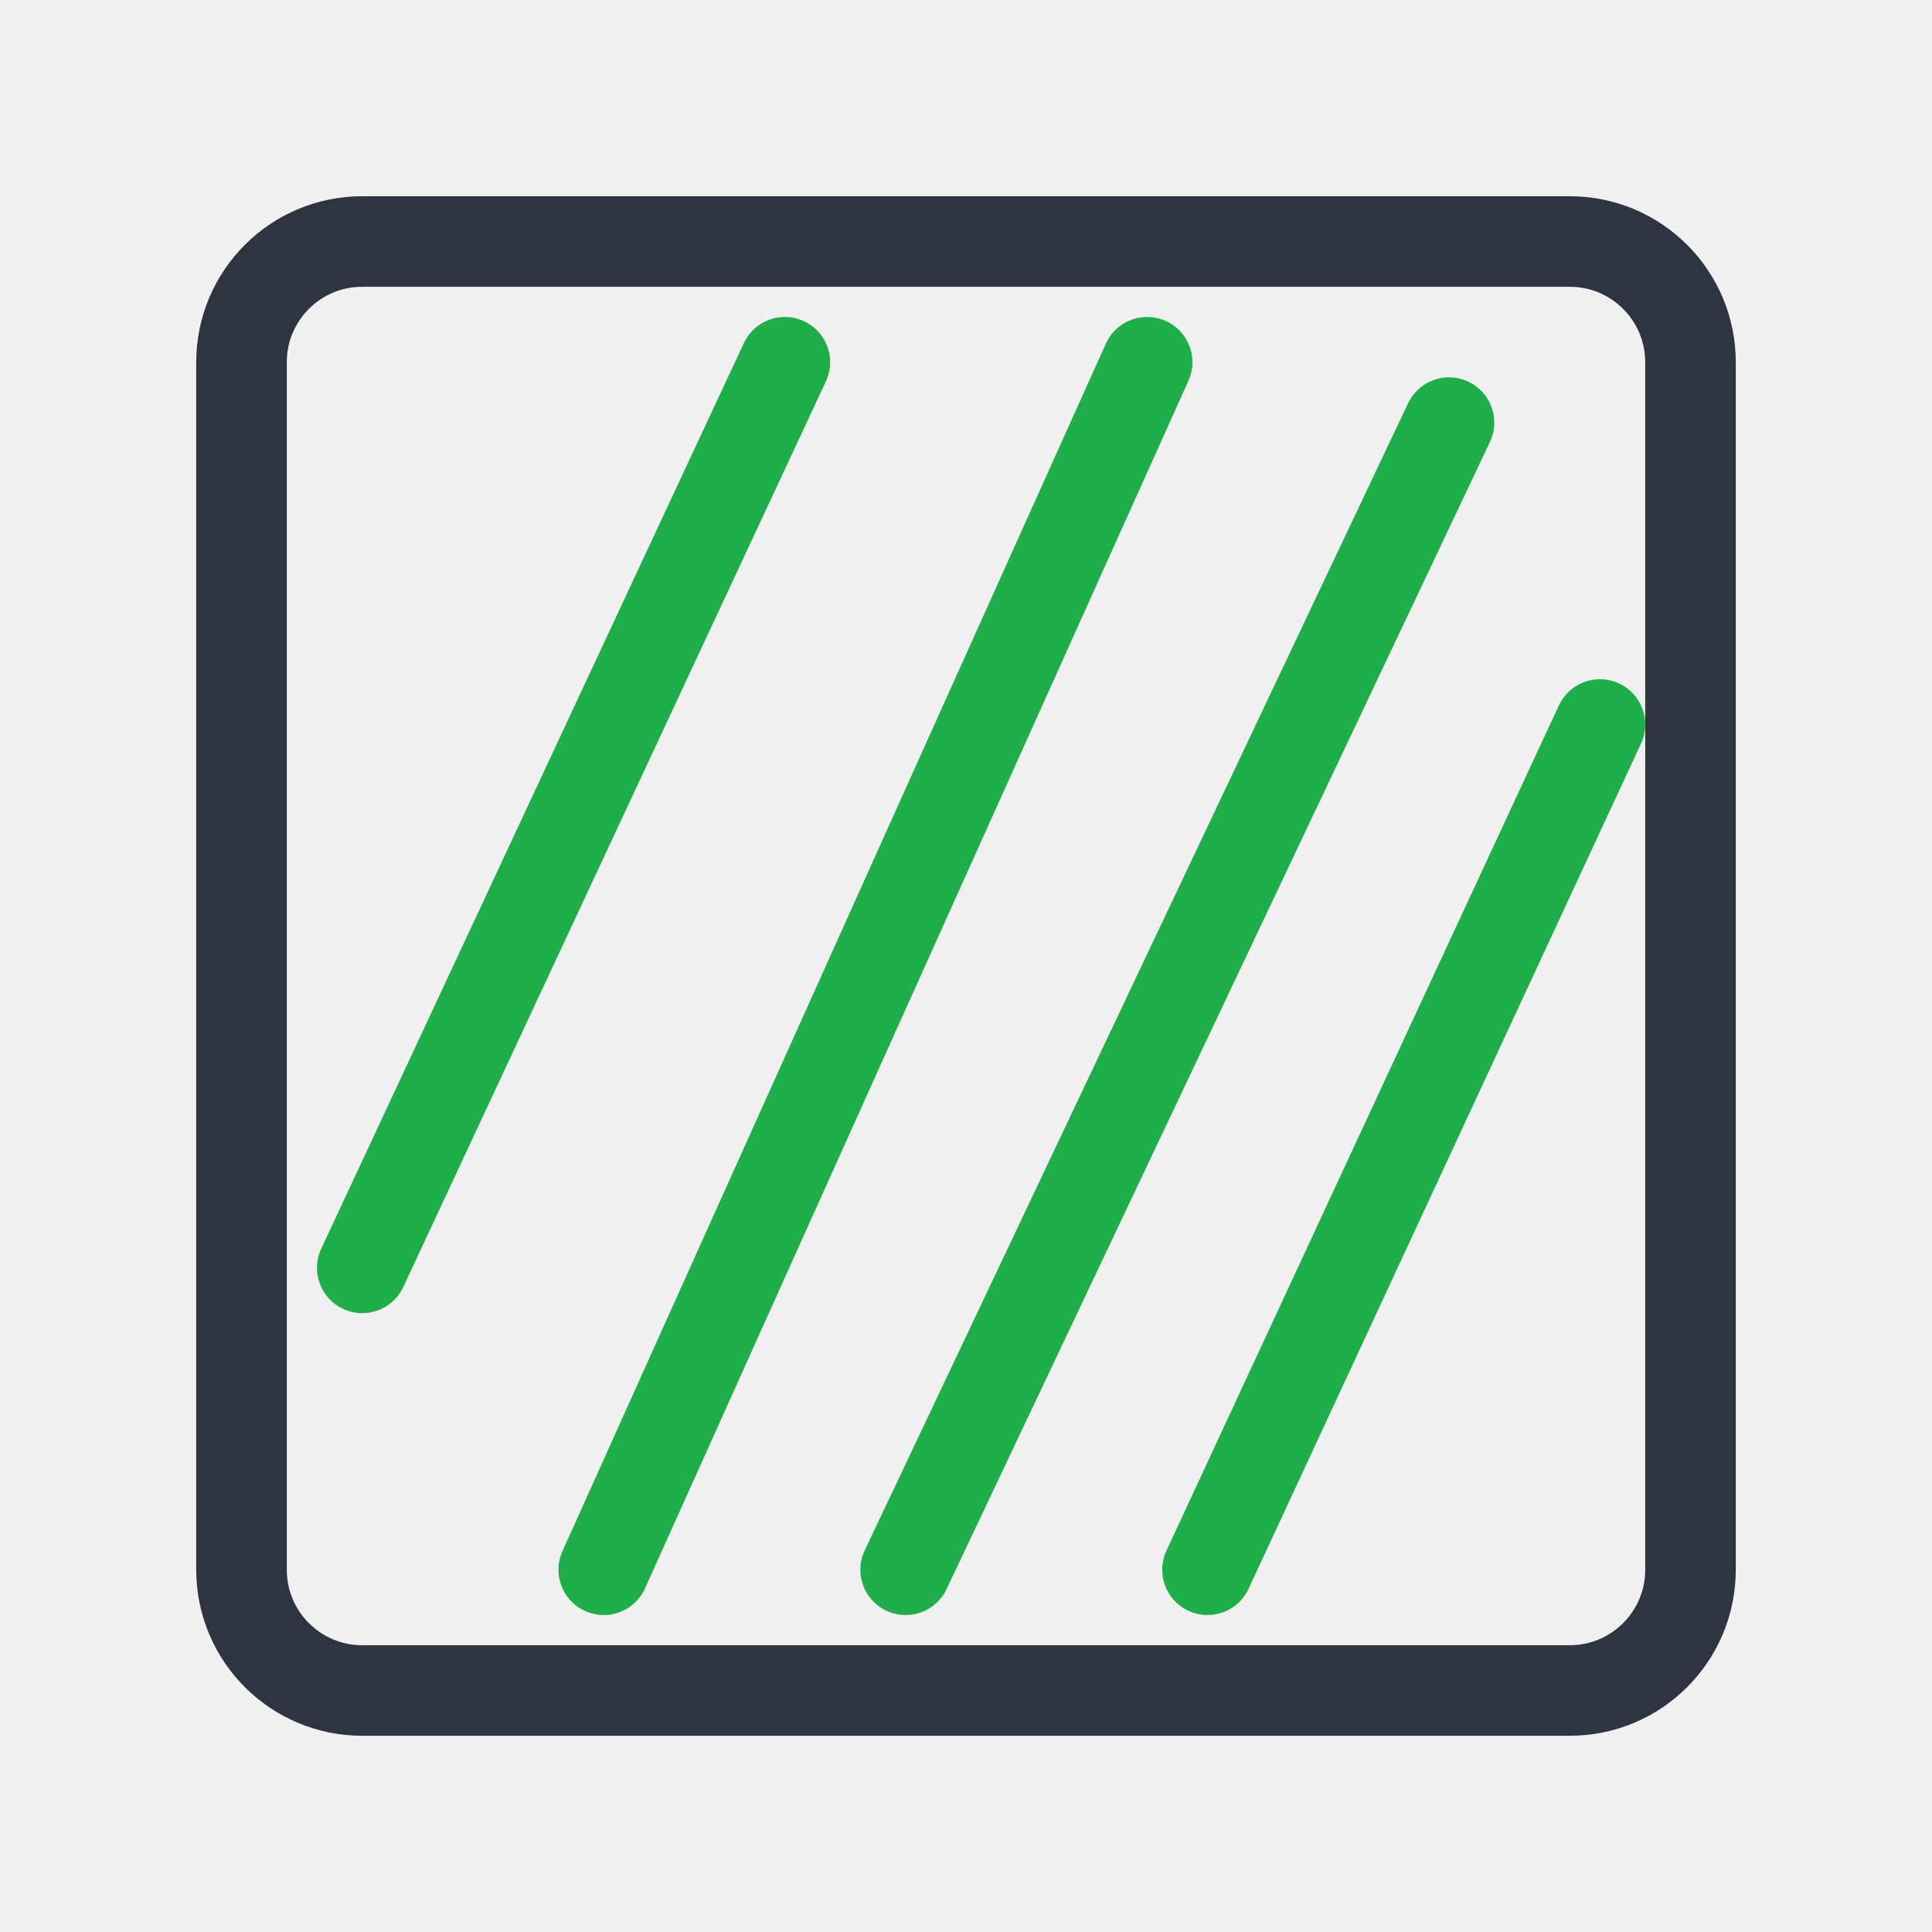
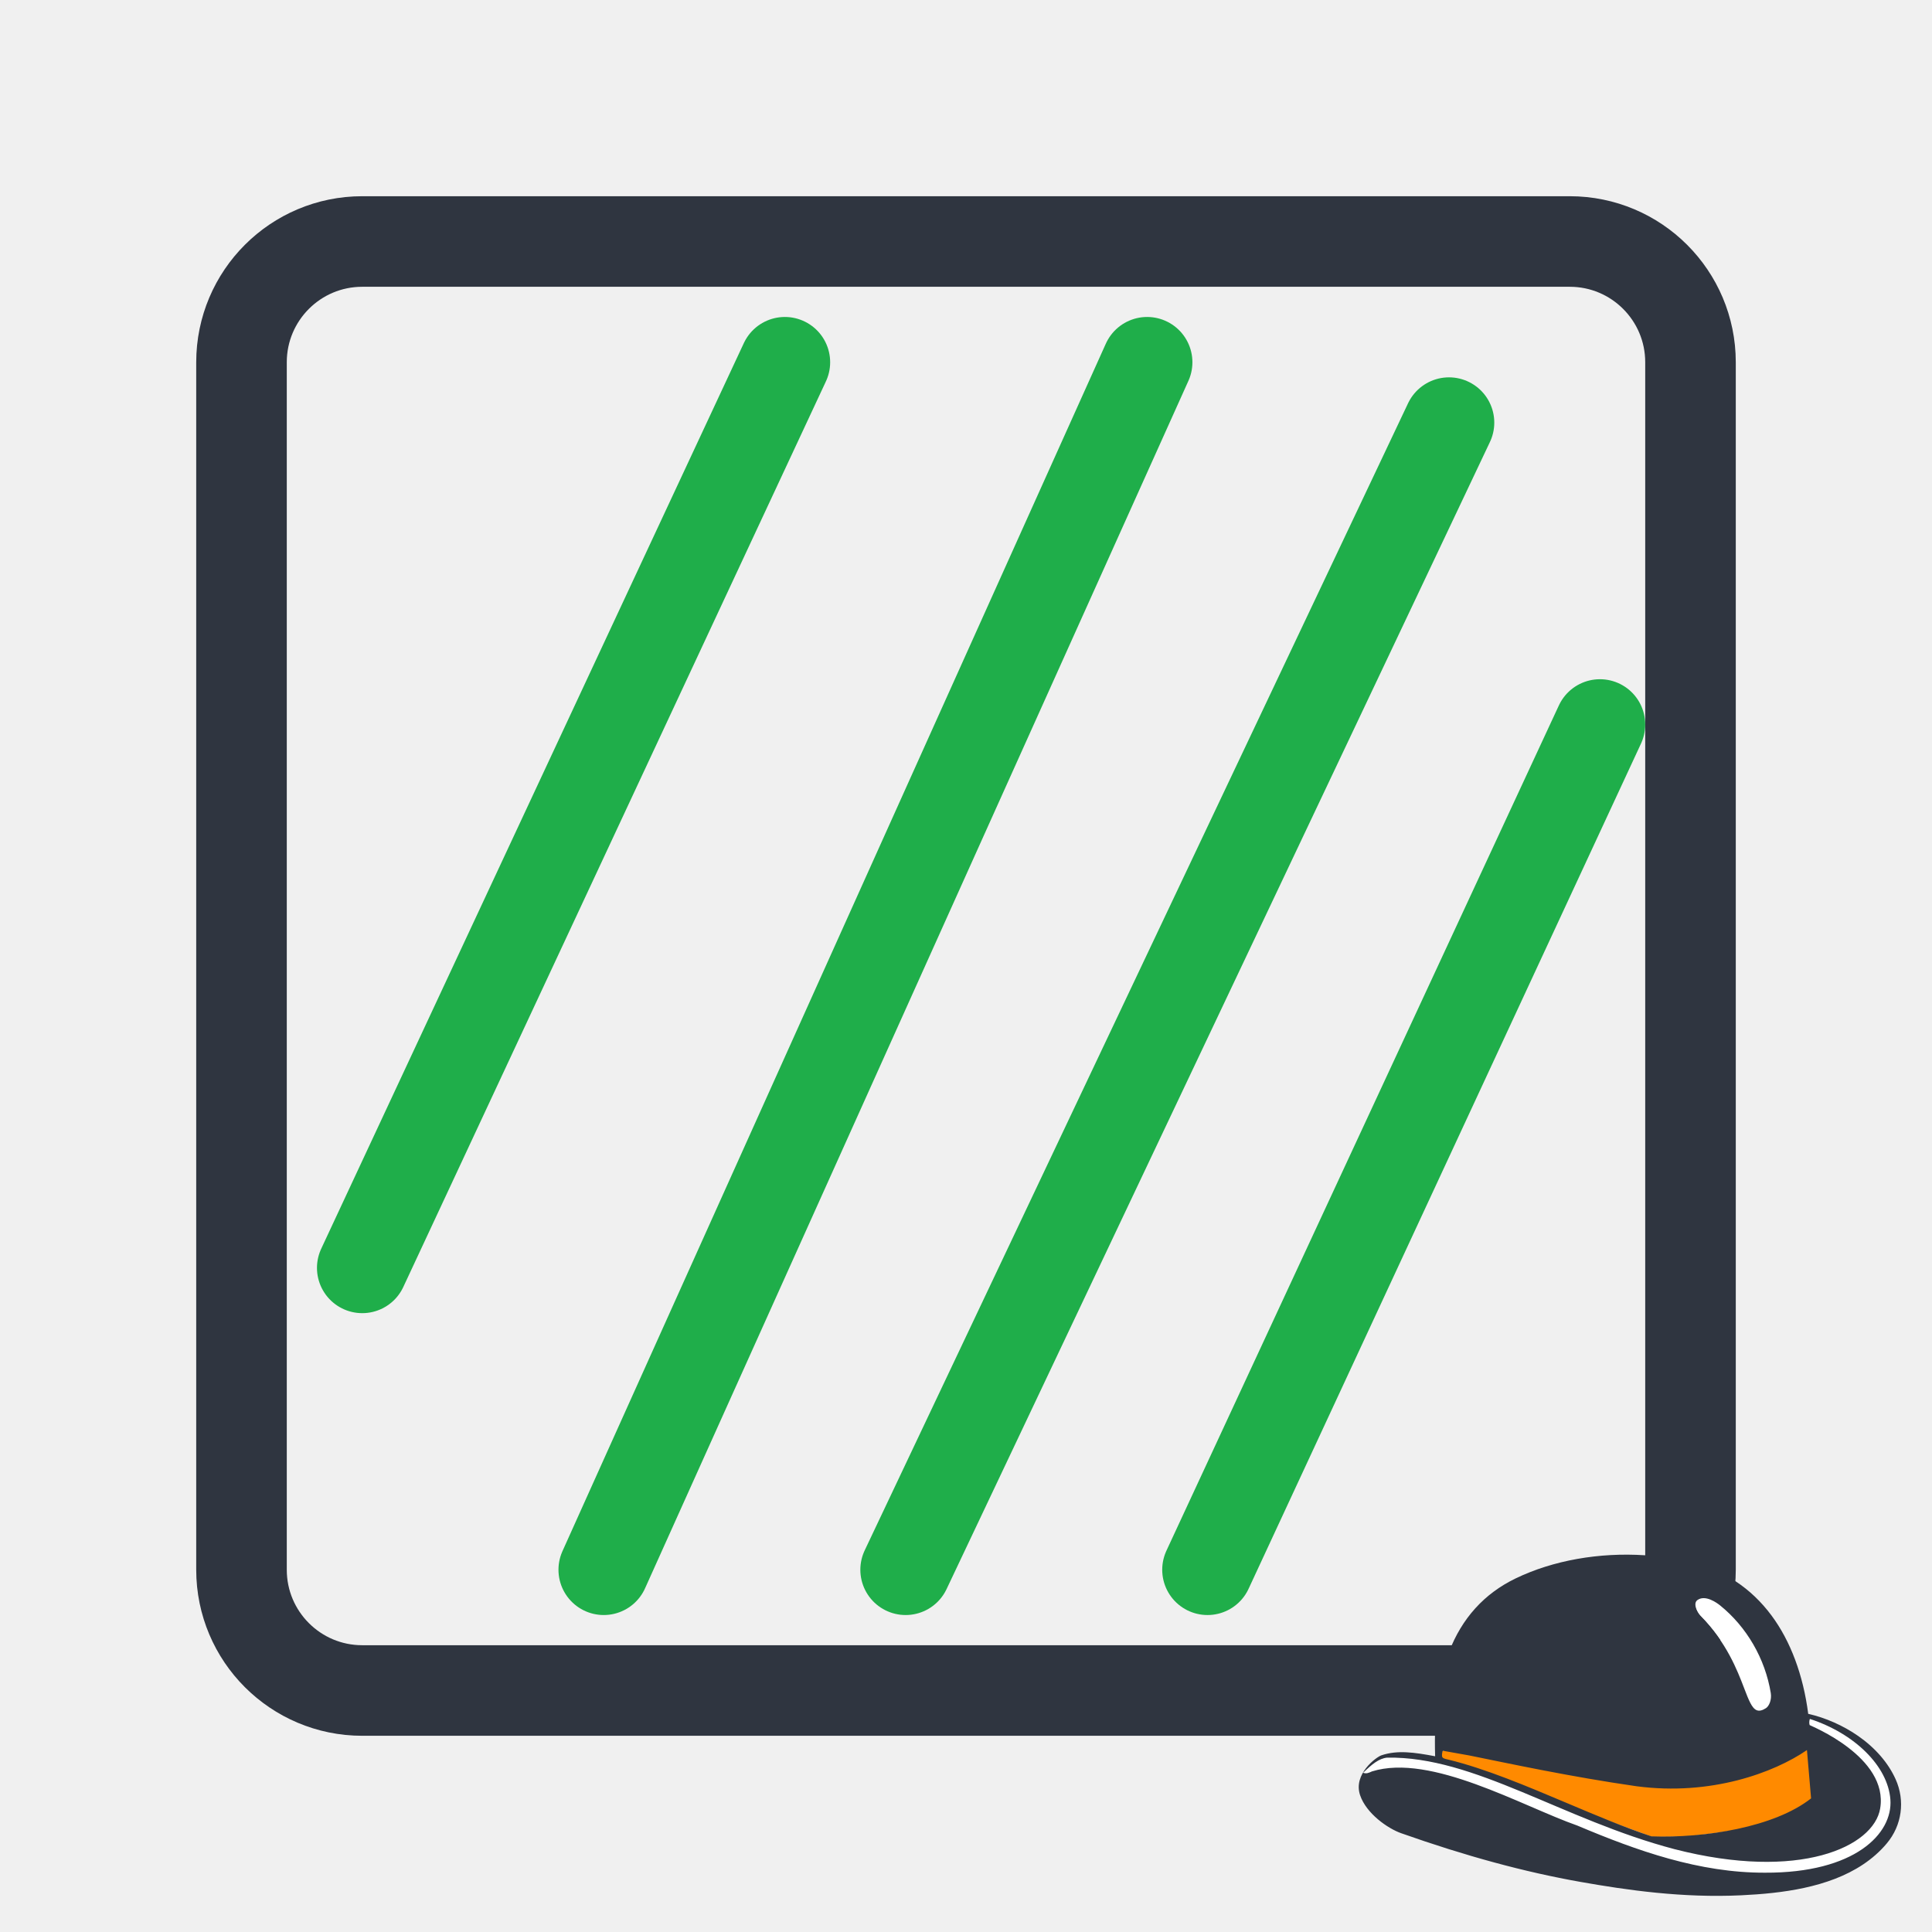
<svg xmlns="http://www.w3.org/2000/svg" viewBox="0 0 64 64">
  <rect x="8" y="8" width="48" height="48" rx="4" fill="none" stroke="#2f3540" stroke-width="3" />
  <g stroke="#1fae4a" stroke-width="3" stroke-linecap="round">
    <line x1="12" y1="42" x2="26" y2="12" />
    <line x1="20" y1="52" x2="38" y2="12" />
    <line x1="30" y1="52" x2="48" y2="14" />
    <line x1="40" y1="52" x2="53" y2="24" />
  </g>
+   <g class="chapeau-verdier" transform="translate(45,51.5) scale(0.263)">
+     <g transform="translate(-32.43429,-3.166729)">
+       <g transform="rotate(5.715664,59.99072,26.39995)">
+         <g transform="matrix(0.8089346,-0.1723346,0.1916699,0.8996939,-22.83128,-36.5791)">
+           <path fill="#ffffff" d="m 105.969,69.549 c 3.764,3.407 6.084,8.147 6.364,13.005 0.056,0.962 -0.481,1.811 -1.01,2.045 -0.621,0.275 -1.084,0.322 -1.457,0.149 -0.734,-0.341 -1.092,-1.57 -1.587,-3.272 -0.77,-2.644 -1.934,-6.641 -5.5,-10.699 -0.511,-0.582 -1.027,-1.927 -0.235,-2.327 1.332,-0.674 3.007,0.72 3.424,1.098 z" />
+           <path fill="#ffffff" transform="matrix(1.201735,0.1194947,-0.1329016,1.080506,13.48877,50.02759)" d="m 99.589,34.084 c 0.227,4.868 -4.486,9.267 -15.793,9.218 -8.273,0.025 -16.109,-2.753 -23.625,-5.93 -7.065,-2.484 -18.435,-9.126 -25.868,-6.832 -0.429,0.192 -0.876,0.28 -1.292,0.127 1.085,-1.043 1.974,-1.887 3.022,-1.989 11.002,-0.192 22.282,7.867 36.378,11.579 15.775,4.061 24.924,-0.319 25.727,-5.143 1.083,-6.51 -8.904,-10.393 -8.922,-10.444 -0.081,-0.222 -0.043,-0.662 0.035,-0.858 0,0 9.598,2.457 10.339,10.272 0.742,7.815 -5e-6,0 -6e-6,0 z" />
+           <path fill="#ff8a00" d="m 96.369,100.572 c -0.355,-0.024 -1.538,-0.128 -2.63,-0.233 l -1.984,-0.19 -2.119,-0.955 C 88.47,98.669 83.625,96.567 79.211,94.336 74.797,92.105 70.346,90.018 69.315,89.544 c -2.322,-1.068 -5.568,-2.273 -7.063,-2.777 -1.401,-0.473 -1.01,-0.741 -0.904,-1.171 0.048,-0.192 0.162,-0.327 0.277,-0.327 0.247,-6.64e-4 4.28,0.928 8.5,2.173 9.478,2.797 18.14,5.084 21.949,5.796 2.689,0.502 4.926,0.693 8.072,0.687 3.097,-0.006 4.688,-0.135 7.466,-0.608 3.038,-0.517 6.548,-1.534 8.585,-2.486 0.426,-0.199 0.813,-0.362 0.861,-0.362 0.087,-2.35e-4 0.043,2.526 -0.093,5.286 l -0.073,1.49 -0.965,0.46 c -2.68,1.277 -5.826,2.189 -10.033,2.679 -1.554,0.181 -8.007,0.29 -9.525,0.19 z" />
+           <path fill="#2f3540" d="m 95.38,61.717 c -6.85,-1.09 -13.954,-0.693 -19.945,1.21 -4.992,1.586 -8.796,4.612 -11.306,8.995 C 62.056,75.544 60.796,80.122 60.278,85.917 57.222,85.078 54.677,84.481 52.158,84.982 c -0.787,0.155 -4.621,2.109 -3.888,5.108 0.634,2.597 3.643,4.948 5.576,5.787 9.414,4.088 18.032,7.14 26.348,9.331 6.879,1.812 15.121,3.732 24.093,4.238 1.534,0.086 3.147,0.148 4.793,0.148 6.423,0 13.35,-0.94 18.107,-5.02 2.589,-2.221 3.514,-5.515 2.411,-8.595 -0.836,-2.335 -2.546,-4.567 -4.945,-6.456 -2.083,-1.639 -4.636,-2.975 -7.192,-3.765 -0.105,-5.343 -1.455,-10.159 -3.905,-13.929 -2.652,-4.081 -6.508,-6.949 -11.46,-8.527 -2.176,-0.693 -4.432,-1.222 -6.715,-1.586 z m 10.557,7.959 c 3.67,3.322 5.932,7.943 6.205,12.68 0.054,0.938 -0.469,1.766 -0.985,1.994 -0.606,0.268 -1.057,0.314 -1.42,0.145 -0.715,-0.333 -1.064,-1.531 -1.547,-3.19 -0.751,-2.578 -1.885,-6.475 -5.362,-10.431 -0.498,-0.567 -1.001,-1.879 -0.229,-2.269 1.299,-0.657 2.932,0.702 3.338,1.071 z m 11.69,16.801 c 6.49,2.639 11.02,7.572 10.838,12.177 -0.186,4.698 -6.623,9.477 -20.205,8.073 -9.945,-0.961 -18.993,-4.9 -27.603,-9.23 -8.16,-3.528 -20.941,-12.064 -30.178,-10.473 -0.541,0.156 -0.898,0.272 -1.378,0.056 1.443,-0.997 2.612,-1.714 3.885,-1.699 13.247,1.107 25.491,11.076 41.937,16.77 18.418,6.273 30.24,2.685 31.846,-2.432 2.167,-6.904 -9.262,-12.352 -9.277,-12.408 -0.068,-0.249 0.015,-0.632 0.135,-0.834 z m -0.964,4.196 -0.183,6.632 c -6.03,3.381 -16.791,3.826 -24.799,2.767 -3.913,-1.617 -8.15,-3.748 -12.248,-5.808 -5.784,-2.908 -11.764,-5.914 -17.18,-7.681 -0.049,-0.016 -0.101,-0.032 -0.152,-0.048 -0.37,-0.116 -0.751,-0.235 -0.772,-0.492 -0.016,-0.198 0.093,-0.661 0.216,-0.743 0.017,-0.012 0.029,-0.01 0.043,-0.004 l 3.91,1.036 c 5.87,1.691 14.995,4.431 24.75,6.694 11.108,2.466 21.04,0.227 26.414,-2.353 z" />
+         </g>
+       </g>
+     </g>
+   </g>
</svg>
